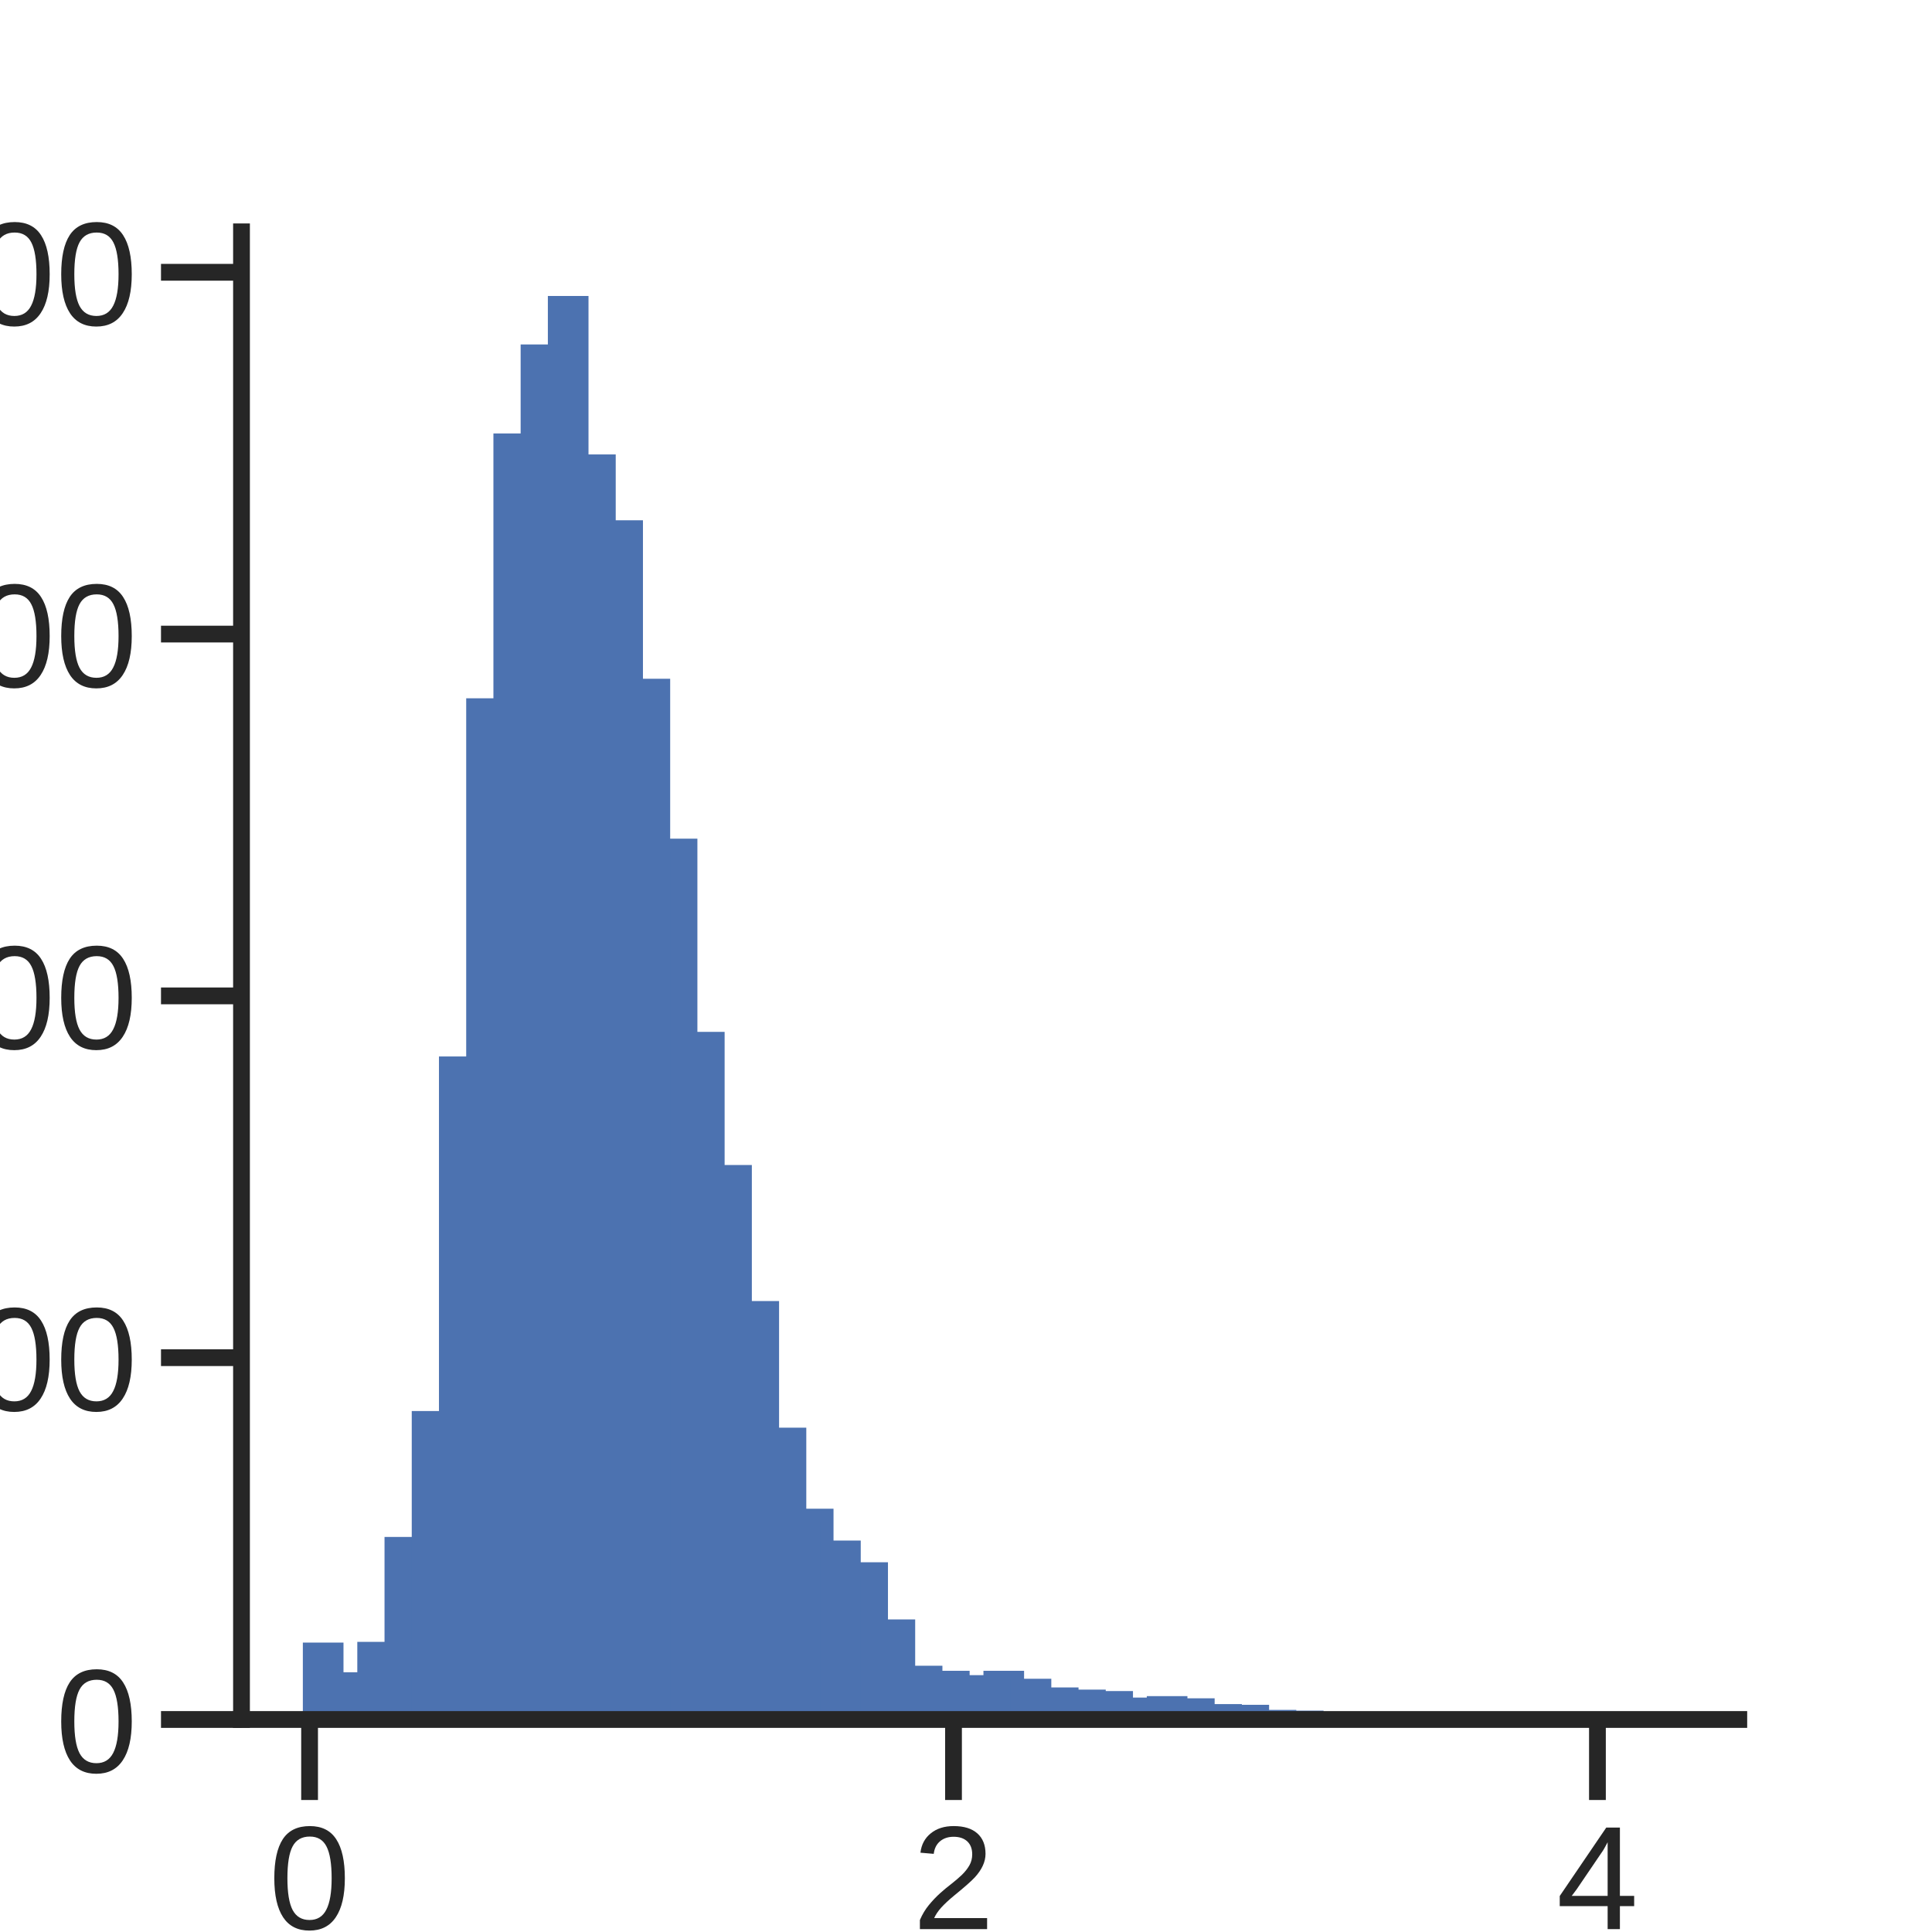
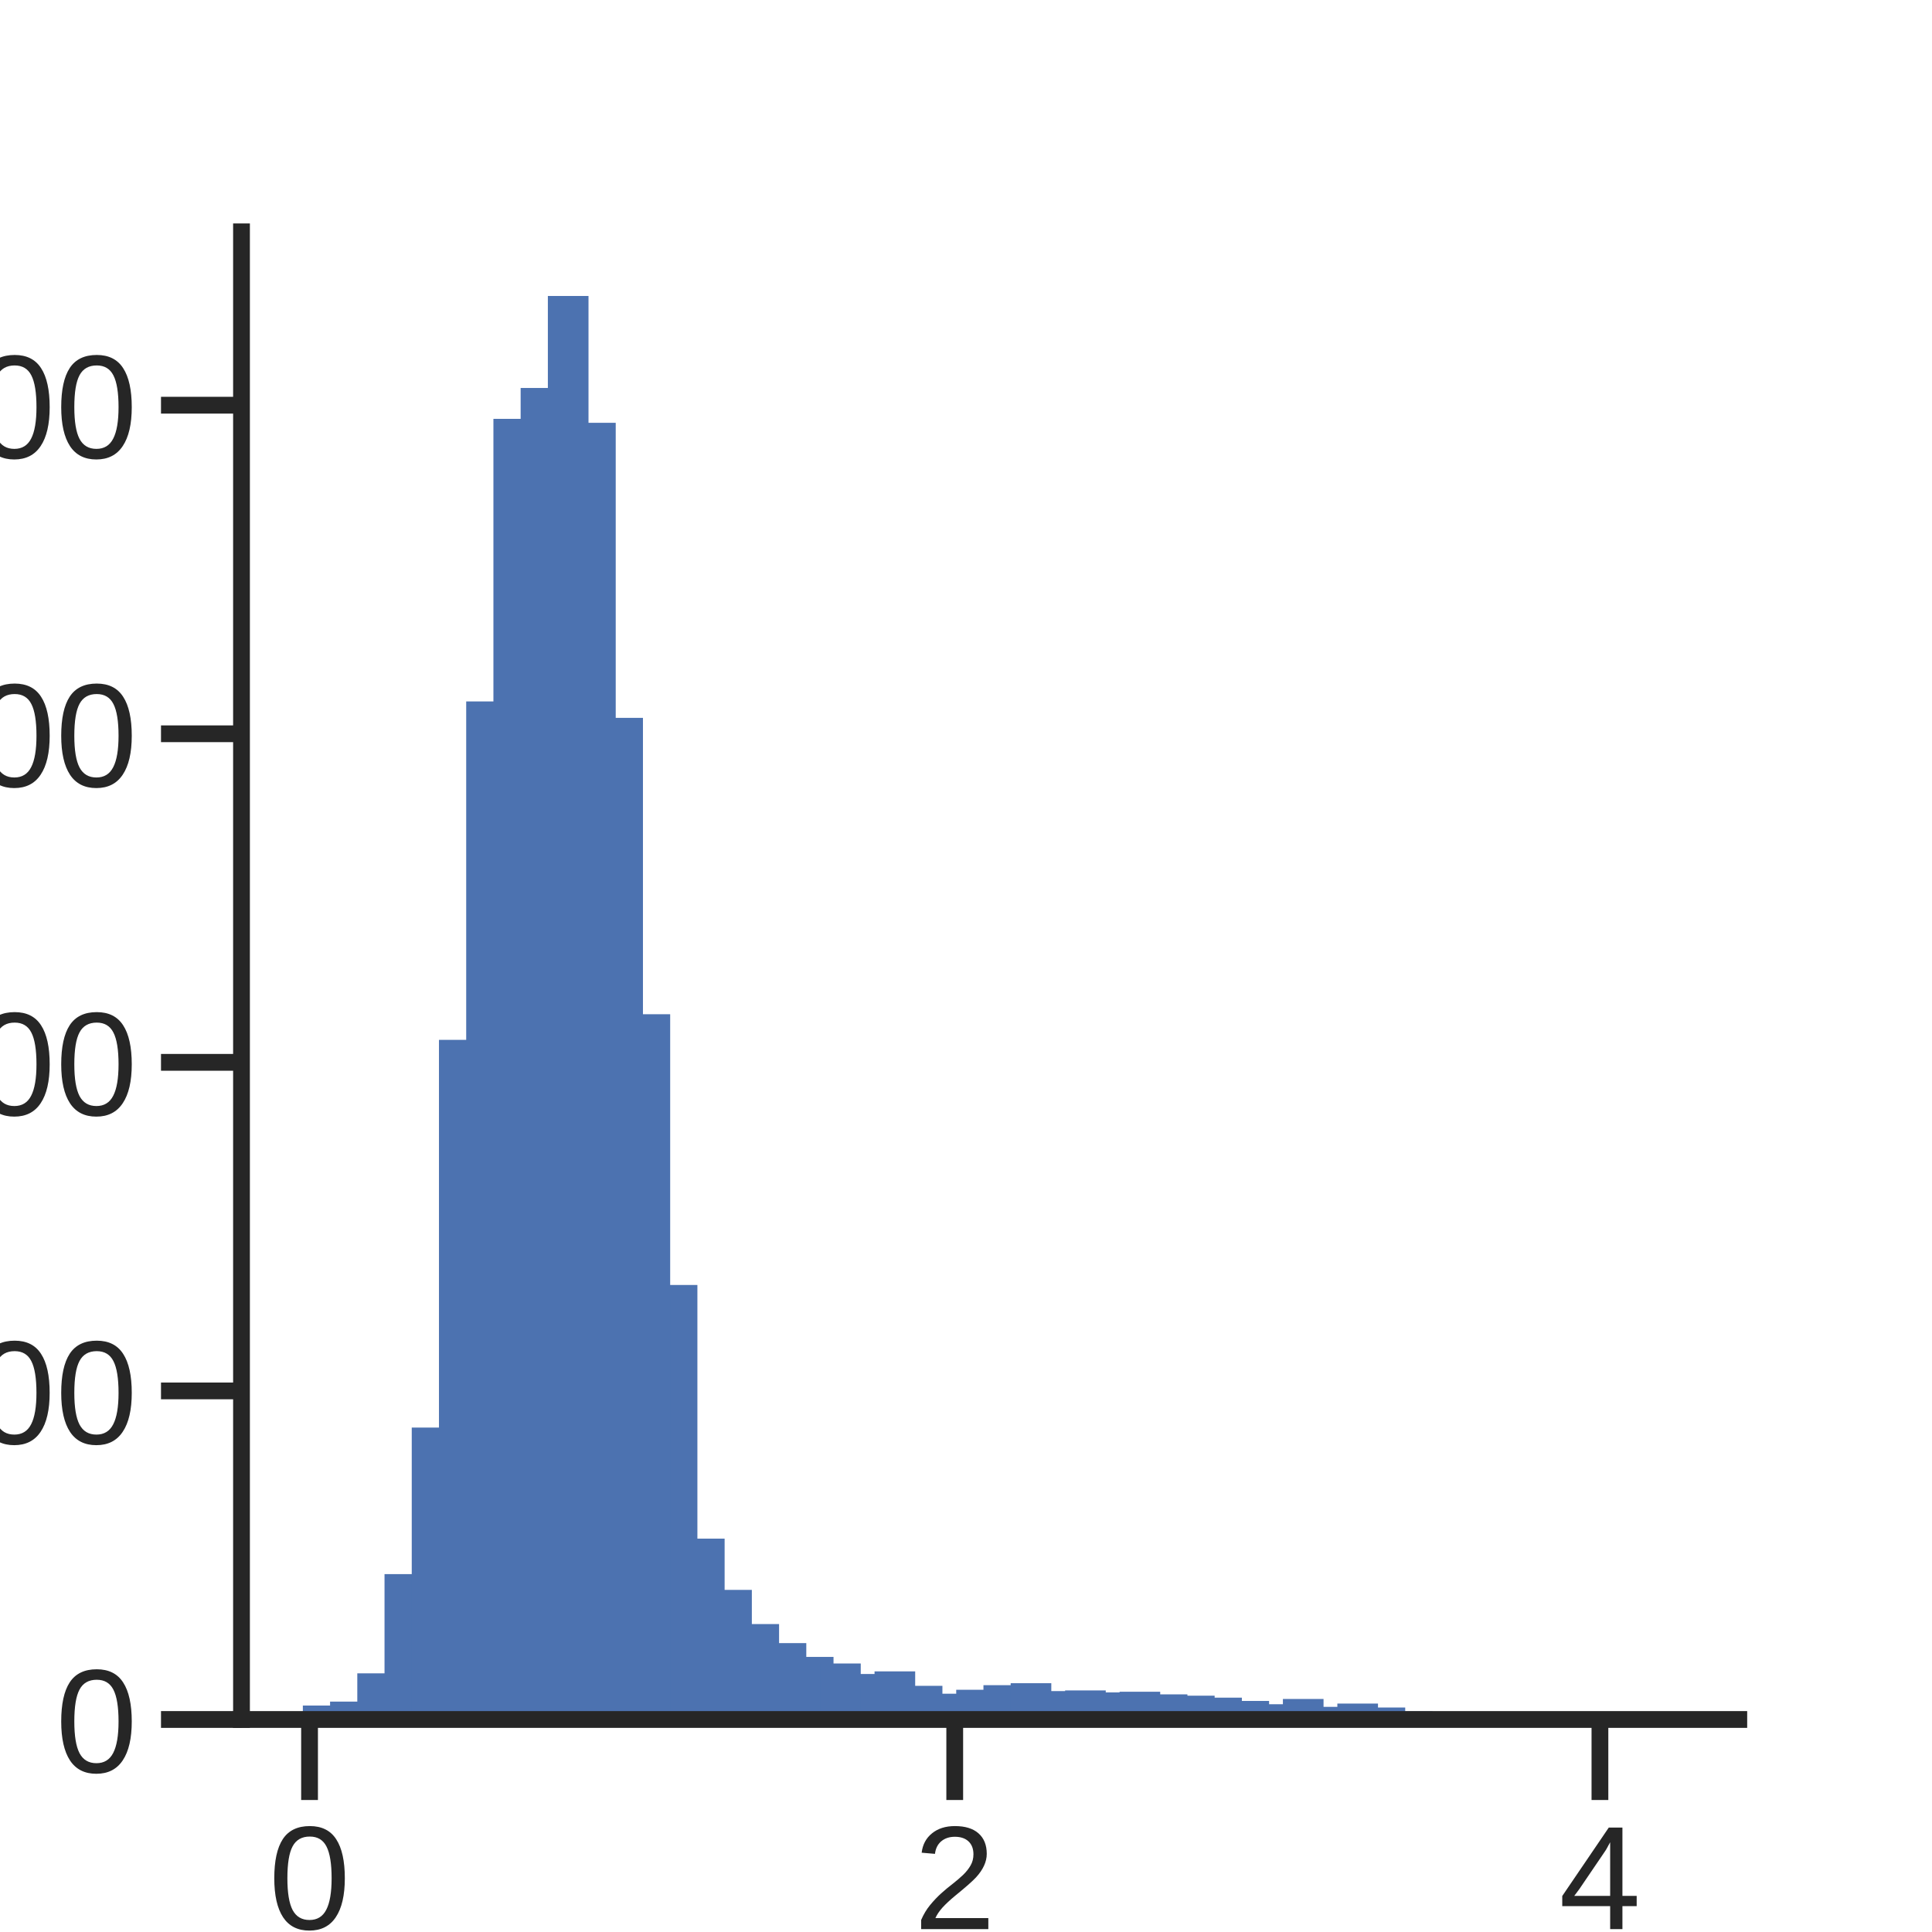
<svg xmlns="http://www.w3.org/2000/svg" xmlns:xlink="http://www.w3.org/1999/xlink" width="288pt" height="288pt" viewBox="0 0 288 288" version="1.1">
  <defs>
    <style type="text/css">*{stroke-linejoin: round; stroke-linecap: butt}</style>
  </defs>
  <g id="figure_1">
    <g id="patch_1">
      <path d="M 0 288  L 288 288  L 288 0  L 0 0  z " style="fill: #ffffff" />
    </g>
    <g id="axes_1">
      <g id="patch_2">
        <path d="M 36 256.32  L 259.2 256.32  L 259.2 34.56  L 36 34.56  z " style="fill: #ffffff" />
      </g>
      <g id="matplotlib.axis_1">
        <g id="xtick_1">
          <g id="line2d_1">
            <defs>
-               <path id="m1554b583f9" d="M 0 0  L 0 12  " style="stroke: #262626; stroke-width: 2.5" />
+               <path id="m020cc25d4e" d="M 0 0  L 0 12  " style="stroke: #262626; stroke-width: 2.5" />
            </defs>
            <g>
-               <use xlink:href="#m1554b583f9" x="46.149" y="256.32" style="fill: #262626; stroke: #262626; stroke-width: 2.5" />
+               <use xlink:href="#m020cc25d4e" x="46.144" y="256.32" style="fill: #262626; stroke: #262626; stroke-width: 2.5" />
            </g>
          </g>
          <g id="text_1">
-             <text style="fill: #262626; font: 22px 'Arial', 'DejaVu Sans', 'Liberation Sans', 'Bitstream Vera Sans', sans-serif; text-anchor: middle" x="46.149" y="287.567" transform="rotate(-0 46.14906 287.5672)">0</text>
+             <text style="fill: #262626; font: 22px 'Arial', 'DejaVu Sans', 'Liberation Sans', 'Bitstream Vera Sans', sans-serif; text-anchor: middle" x="46.144" y="287.567" transform="rotate(-0 46.14356 287.5672)">0</text>
          </g>
        </g>
        <g id="xtick_2">
          <g id="line2d_2">
            <g>
-               <use xlink:href="#m1554b583f9" x="142.138" y="256.32" style="fill: #262626; stroke: #262626; stroke-width: 2.5" />
+               <use xlink:href="#m020cc25d4e" x="142.321" y="256.32" style="fill: #262626; stroke: #262626; stroke-width: 2.5" />
            </g>
          </g>
          <g id="text_2">
-             <text style="fill: #262626; font: 22px 'Arial', 'DejaVu Sans', 'Liberation Sans', 'Bitstream Vera Sans', sans-serif; text-anchor: middle" x="142.138" y="287.567" transform="rotate(-0 142.1382 287.5672)">2</text>
+             <text style="fill: #262626; font: 22px 'Arial', 'DejaVu Sans', 'Liberation Sans', 'Bitstream Vera Sans', sans-serif; text-anchor: middle" x="142.321" y="287.567" transform="rotate(-0 142.3213 287.5672)">2</text>
          </g>
        </g>
        <g id="xtick_3">
          <g id="line2d_3">
            <g>
-               <use xlink:href="#m1554b583f9" x="238.127" y="256.32" style="fill: #262626; stroke: #262626; stroke-width: 2.5" />
+               <use xlink:href="#m020cc25d4e" x="238.499" y="256.32" style="fill: #262626; stroke: #262626; stroke-width: 2.5" />
            </g>
          </g>
          <g id="text_3">
-             <text style="fill: #262626; font: 22px 'Arial', 'DejaVu Sans', 'Liberation Sans', 'Bitstream Vera Sans', sans-serif; text-anchor: middle" x="238.127" y="287.567" transform="rotate(-0 238.1273 287.5672)">4</text>
+             <text style="fill: #262626; font: 22px 'Arial', 'DejaVu Sans', 'Liberation Sans', 'Bitstream Vera Sans', sans-serif; text-anchor: middle" x="238.499" y="287.567" transform="rotate(-0 238.499 287.5672)">4</text>
          </g>
        </g>
        <g id="text_4">
          <text style="fill: #262626; font: 24px 'Arial', 'DejaVu Sans', 'Liberation Sans', 'Bitstream Vera Sans', sans-serif; text-anchor: middle" x="147.6" y="313.118" transform="rotate(-0 147.6 313.1184)">Exponent</text>
        </g>
      </g>
      <g id="matplotlib.axis_2">
        <g id="ytick_1">
          <g id="line2d_4">
            <defs>
-               <path id="ma400ae763d" d="M 0 0  L -12 0  " style="stroke: #262626; stroke-width: 2.5" />
+               <path id="mdf82dc3544" d="M 0 0  L -12 0  " style="stroke: #262626; stroke-width: 2.5" />
            </defs>
            <g>
-               <use xlink:href="#ma400ae763d" x="36" y="256.32" style="fill: #262626; stroke: #262626; stroke-width: 2.5" />
+               <use xlink:href="#mdf82dc3544" x="36" y="256.32" style="fill: #262626; stroke: #262626; stroke-width: 2.5" />
            </g>
          </g>
          <g id="text_5">
            <text style="fill: #262626; font: 22px 'Arial', 'DejaVu Sans', 'Liberation Sans', 'Bitstream Vera Sans', sans-serif; text-anchor: end" x="20.5" y="264.194" transform="rotate(-0 20.5 264.1936)">0</text>
          </g>
        </g>
        <g id="ytick_2">
          <g id="line2d_5">
            <g>
-               <use xlink:href="#ma400ae763d" x="36" y="202.387" style="fill: #262626; stroke: #262626; stroke-width: 2.5" />
+               <use xlink:href="#mdf82dc3544" x="36" y="207.34" style="fill: #262626; stroke: #262626; stroke-width: 2.5" />
            </g>
          </g>
          <g id="text_6">
-             <text style="fill: #262626; font: 22px 'Arial', 'DejaVu Sans', 'Liberation Sans', 'Bitstream Vera Sans', sans-serif; text-anchor: end" x="20.5" y="210.261" transform="rotate(-0 20.5 210.261)">500</text>
+             <text style="fill: #262626; font: 22px 'Arial', 'DejaVu Sans', 'Liberation Sans', 'Bitstream Vera Sans', sans-serif; text-anchor: end" x="20.5" y="215.214" transform="rotate(-0 20.5 215.214)">500</text>
          </g>
        </g>
        <g id="ytick_3">
          <g id="line2d_6">
            <g>
-               <use xlink:href="#ma400ae763d" x="36" y="148.455" style="fill: #262626; stroke: #262626; stroke-width: 2.5" />
+               <use xlink:href="#mdf82dc3544" x="36" y="158.361" style="fill: #262626; stroke: #262626; stroke-width: 2.5" />
            </g>
          </g>
          <g id="text_7">
-             <text style="fill: #262626; font: 22px 'Arial', 'DejaVu Sans', 'Liberation Sans', 'Bitstream Vera Sans', sans-serif; text-anchor: end" x="20.5" y="156.328" transform="rotate(-0 20.5 156.3284)">1000</text>
+             <text style="fill: #262626; font: 22px 'Arial', 'DejaVu Sans', 'Liberation Sans', 'Bitstream Vera Sans', sans-serif; text-anchor: end" x="20.5" y="166.234" transform="rotate(-0 20.5 166.2344)">1000</text>
          </g>
        </g>
        <g id="ytick_4">
          <g id="line2d_7">
            <g>
-               <use xlink:href="#ma400ae763d" x="36" y="94.522" style="fill: #262626; stroke: #262626; stroke-width: 2.5" />
+               <use xlink:href="#mdf82dc3544" x="36" y="109.381" style="fill: #262626; stroke: #262626; stroke-width: 2.5" />
            </g>
          </g>
          <g id="text_8">
-             <text style="fill: #262626; font: 22px 'Arial', 'DejaVu Sans', 'Liberation Sans', 'Bitstream Vera Sans', sans-serif; text-anchor: end" x="20.5" y="102.396" transform="rotate(-0 20.5 102.3958)">1500</text>
+             <text style="fill: #262626; font: 22px 'Arial', 'DejaVu Sans', 'Liberation Sans', 'Bitstream Vera Sans', sans-serif; text-anchor: end" x="20.5" y="117.255" transform="rotate(-0 20.5 117.2548)">1500</text>
          </g>
        </g>
        <g id="ytick_5">
          <g id="line2d_8">
            <g>
-               <use xlink:href="#ma400ae763d" x="36" y="40.59" style="fill: #262626; stroke: #262626; stroke-width: 2.5" />
+               <use xlink:href="#mdf82dc3544" x="36" y="60.402" style="fill: #262626; stroke: #262626; stroke-width: 2.5" />
            </g>
          </g>
          <g id="text_9">
-             <text style="fill: #262626; font: 22px 'Arial', 'DejaVu Sans', 'Liberation Sans', 'Bitstream Vera Sans', sans-serif; text-anchor: end" x="20.5" y="48.463" transform="rotate(-0 20.5 48.46326)">2000</text>
+             <text style="fill: #262626; font: 22px 'Arial', 'DejaVu Sans', 'Liberation Sans', 'Bitstream Vera Sans', sans-serif; text-anchor: end" x="20.5" y="68.275" transform="rotate(-0 20.5 68.27523)">2000</text>
          </g>
        </g>
        <g id="text_10">
          <text style="fill: #262626; font: 24px 'Arial', 'DejaVu Sans', 'Liberation Sans', 'Bitstream Vera Sans', sans-serif; text-anchor: middle" x="-37.206" y="145.44" transform="rotate(-90 -37.20625 145.44)">Count</text>
        </g>
      </g>
      <g id="patch_3">
-         <path d="M 46.145 256.32  L 50.204 256.32  L 50.204 245.857  L 46.145 245.857  z " clip-path="url(#pd42561013c)" style="fill: #4c72b0; stroke: #4c72b0; stroke-width: 2; stroke-linejoin: miter" />
+         <path d="M 46.145 256.32  L 50.204 256.32  L 50.204 255.242  L 46.145 255.242  z " clip-path="url(#p262be8d041)" style="fill: #4c72b0; stroke: #4c72b0; stroke-width: 2; stroke-linejoin: miter" />
      </g>
      <g id="patch_4">
-         <path d="M 50.204 256.32  L 54.262 256.32  L 54.262 250.28  L 50.204 250.28  z " clip-path="url(#pd42561013c)" style="fill: #4c72b0; stroke: #4c72b0; stroke-width: 2; stroke-linejoin: miter" />
+         <path d="M 50.204 256.32  L 54.262 256.32  L 54.262 254.655  L 50.204 254.655  z " clip-path="url(#p262be8d041)" style="fill: #4c72b0; stroke: #4c72b0; stroke-width: 2; stroke-linejoin: miter" />
      </g>
      <g id="patch_5">
-         <path d="M 54.262 256.32  L 58.32 256.32  L 58.32 245.749  L 54.262 245.749  z " clip-path="url(#pd42561013c)" style="fill: #4c72b0; stroke: #4c72b0; stroke-width: 2; stroke-linejoin: miter" />
+         <path d="M 54.262 256.32  L 58.32 256.32  L 58.32 250.442  L 54.262 250.442  z " clip-path="url(#p262be8d041)" style="fill: #4c72b0; stroke: #4c72b0; stroke-width: 2; stroke-linejoin: miter" />
      </g>
      <g id="patch_6">
-         <path d="M 58.32 256.32  L 62.378 256.32  L 62.378 230.109  L 58.32 230.109  z " clip-path="url(#pd42561013c)" style="fill: #4c72b0; stroke: #4c72b0; stroke-width: 2; stroke-linejoin: miter" />
+         <path d="M 58.32 256.32  L 62.378 256.32  L 62.378 235.651  L 58.32 235.651  z " clip-path="url(#p262be8d041)" style="fill: #4c72b0; stroke: #4c72b0; stroke-width: 2; stroke-linejoin: miter" />
      </g>
      <g id="patch_7">
-         <path d="M 62.378 256.32  L 66.436 256.32  L 66.436 211.34  L 62.378 211.34  z " clip-path="url(#pd42561013c)" style="fill: #4c72b0; stroke: #4c72b0; stroke-width: 2; stroke-linejoin: miter" />
+         <path d="M 62.378 256.32  L 66.436 256.32  L 66.436 213.806  L 62.378 213.806  z " clip-path="url(#p262be8d041)" style="fill: #4c72b0; stroke: #4c72b0; stroke-width: 2; stroke-linejoin: miter" />
      </g>
      <g id="patch_8">
-         <path d="M 66.436 256.32  L 70.495 256.32  L 70.495 158.486  L 66.436 158.486  z " clip-path="url(#pd42561013c)" style="fill: #4c72b0; stroke: #4c72b0; stroke-width: 2; stroke-linejoin: miter" />
+         <path d="M 66.436 256.32  L 70.495 256.32  L 70.495 156.01  L 66.436 156.01  z " clip-path="url(#p262be8d041)" style="fill: #4c72b0; stroke: #4c72b0; stroke-width: 2; stroke-linejoin: miter" />
      </g>
      <g id="patch_9">
-         <path d="M 70.495 256.32  L 74.553 256.32  L 74.553 105.093  L 70.495 105.093  z " clip-path="url(#pd42561013c)" style="fill: #4c72b0; stroke: #4c72b0; stroke-width: 2; stroke-linejoin: miter" />
+         <path d="M 70.495 256.32  L 74.553 256.32  L 74.553 105.561  L 70.495 105.561  z " clip-path="url(#p262be8d041)" style="fill: #4c72b0; stroke: #4c72b0; stroke-width: 2; stroke-linejoin: miter" />
      </g>
      <g id="patch_10">
-         <path d="M 74.553 256.32  L 78.611 256.32  L 78.611 65.614  L 74.553 65.614  z " clip-path="url(#pd42561013c)" style="fill: #4c72b0; stroke: #4c72b0; stroke-width: 2; stroke-linejoin: miter" />
+         <path d="M 74.553 256.32  L 78.611 256.32  L 78.611 63.438  L 74.553 63.438  z " clip-path="url(#p262be8d041)" style="fill: #4c72b0; stroke: #4c72b0; stroke-width: 2; stroke-linejoin: miter" />
      </g>
      <g id="patch_11">
-         <path d="M 78.611 256.32  L 82.669 256.32  L 82.669 52.347  L 78.611 52.347  z " clip-path="url(#pd42561013c)" style="fill: #4c72b0; stroke: #4c72b0; stroke-width: 2; stroke-linejoin: miter" />
+         <path d="M 78.611 256.32  L 82.669 256.32  L 82.669 58.834  L 78.611 58.834  z " clip-path="url(#p262be8d041)" style="fill: #4c72b0; stroke: #4c72b0; stroke-width: 2; stroke-linejoin: miter" />
      </g>
      <g id="patch_12">
-         <path d="M 82.669 256.32  L 86.727 256.32  L 86.727 45.12  L 82.669 45.12  z " clip-path="url(#pd42561013c)" style="fill: #4c72b0; stroke: #4c72b0; stroke-width: 2; stroke-linejoin: miter" />
+         <path d="M 82.669 256.32  L 86.727 256.32  L 86.727 45.12  L 82.669 45.12  z " clip-path="url(#p262be8d041)" style="fill: #4c72b0; stroke: #4c72b0; stroke-width: 2; stroke-linejoin: miter" />
      </g>
      <g id="patch_13">
-         <path d="M 86.727 256.32  L 90.785 256.32  L 90.785 68.742  L 86.727 68.742  z " clip-path="url(#pd42561013c)" style="fill: #4c72b0; stroke: #4c72b0; stroke-width: 2; stroke-linejoin: miter" />
+         <path d="M 86.727 256.32  L 90.785 256.32  L 90.785 64.026  L 86.727 64.026  z " clip-path="url(#p262be8d041)" style="fill: #4c72b0; stroke: #4c72b0; stroke-width: 2; stroke-linejoin: miter" />
      </g>
      <g id="patch_14">
-         <path d="M 90.785 256.32  L 94.844 256.32  L 94.844 78.558  L 90.785 78.558  z " clip-path="url(#pd42561013c)" style="fill: #4c72b0; stroke: #4c72b0; stroke-width: 2; stroke-linejoin: miter" />
+         <path d="M 90.785 256.32  L 94.844 256.32  L 94.844 108.01  L 90.785 108.01  z " clip-path="url(#p262be8d041)" style="fill: #4c72b0; stroke: #4c72b0; stroke-width: 2; stroke-linejoin: miter" />
      </g>
      <g id="patch_15">
-         <path d="M 94.844 256.32  L 98.902 256.32  L 98.902 102.181  L 94.844 102.181  z " clip-path="url(#pd42561013c)" style="fill: #4c72b0; stroke: #4c72b0; stroke-width: 2; stroke-linejoin: miter" />
+         <path d="M 94.844 256.32  L 98.902 256.32  L 98.902 152.189  L 94.844 152.189  z " clip-path="url(#p262be8d041)" style="fill: #4c72b0; stroke: #4c72b0; stroke-width: 2; stroke-linejoin: miter" />
      </g>
      <g id="patch_16">
-         <path d="M 98.902 256.32  L 102.96 256.32  L 102.96 126.019  L 98.902 126.019  z " clip-path="url(#pd42561013c)" style="fill: #4c72b0; stroke: #4c72b0; stroke-width: 2; stroke-linejoin: miter" />
+         <path d="M 98.902 256.32  L 102.96 256.32  L 102.96 192.549  L 98.902 192.549  z " clip-path="url(#p262be8d041)" style="fill: #4c72b0; stroke: #4c72b0; stroke-width: 2; stroke-linejoin: miter" />
      </g>
      <g id="patch_17">
-         <path d="M 102.96 256.32  L 107.018 256.32  L 107.018 154.819  L 102.96 154.819  z " clip-path="url(#pd42561013c)" style="fill: #4c72b0; stroke: #4c72b0; stroke-width: 2; stroke-linejoin: miter" />
+         <path d="M 102.96 256.32  L 107.018 256.32  L 107.018 230.361  L 102.96 230.361  z " clip-path="url(#p262be8d041)" style="fill: #4c72b0; stroke: #4c72b0; stroke-width: 2; stroke-linejoin: miter" />
      </g>
      <g id="patch_18">
-         <path d="M 107.018 256.32  L 111.076 256.32  L 111.076 174.666  L 107.018 174.666  z " clip-path="url(#pd42561013c)" style="fill: #4c72b0; stroke: #4c72b0; stroke-width: 2; stroke-linejoin: miter" />
+         <path d="M 107.018 256.32  L 111.076 256.32  L 111.076 238.002  L 107.018 238.002  z " clip-path="url(#p262be8d041)" style="fill: #4c72b0; stroke: #4c72b0; stroke-width: 2; stroke-linejoin: miter" />
      </g>
      <g id="patch_19">
-         <path d="M 111.076 256.32  L 115.135 256.32  L 115.135 194.945  L 111.076 194.945  z " clip-path="url(#pd42561013c)" style="fill: #4c72b0; stroke: #4c72b0; stroke-width: 2; stroke-linejoin: miter" />
+         <path d="M 111.076 256.32  L 115.135 256.32  L 115.135 243.096  L 111.076 243.096  z " clip-path="url(#p262be8d041)" style="fill: #4c72b0; stroke: #4c72b0; stroke-width: 2; stroke-linejoin: miter" />
      </g>
      <g id="patch_20">
-         <path d="M 115.135 256.32  L 119.193 256.32  L 119.193 213.821  L 115.135 213.821  z " clip-path="url(#pd42561013c)" style="fill: #4c72b0; stroke: #4c72b0; stroke-width: 2; stroke-linejoin: miter" />
+         <path d="M 115.135 256.32  L 119.193 256.32  L 119.193 245.936  L 115.135 245.936  z " clip-path="url(#p262be8d041)" style="fill: #4c72b0; stroke: #4c72b0; stroke-width: 2; stroke-linejoin: miter" />
      </g>
      <g id="patch_21">
-         <path d="M 119.193 256.32  L 123.251 256.32  L 123.251 225.902  L 119.193 225.902  z " clip-path="url(#pd42561013c)" style="fill: #4c72b0; stroke: #4c72b0; stroke-width: 2; stroke-linejoin: miter" />
+         <path d="M 119.193 256.32  L 123.251 256.32  L 123.251 247.993  L 119.193 247.993  z " clip-path="url(#p262be8d041)" style="fill: #4c72b0; stroke: #4c72b0; stroke-width: 2; stroke-linejoin: miter" />
      </g>
      <g id="patch_22">
-         <path d="M 123.251 256.32  L 127.309 256.32  L 127.309 230.648  L 123.251 230.648  z " clip-path="url(#pd42561013c)" style="fill: #4c72b0; stroke: #4c72b0; stroke-width: 2; stroke-linejoin: miter" />
+         <path d="M 123.251 256.32  L 127.309 256.32  L 127.309 248.973  L 123.251 248.973  z " clip-path="url(#p262be8d041)" style="fill: #4c72b0; stroke: #4c72b0; stroke-width: 2; stroke-linejoin: miter" />
      </g>
      <g id="patch_23">
-         <path d="M 127.309 256.32  L 131.367 256.32  L 131.367 233.884  L 127.309 233.884  z " clip-path="url(#pd42561013c)" style="fill: #4c72b0; stroke: #4c72b0; stroke-width: 2; stroke-linejoin: miter" />
+         <path d="M 127.309 256.32  L 131.367 256.32  L 131.367 250.54  L 127.309 250.54  z " clip-path="url(#p262be8d041)" style="fill: #4c72b0; stroke: #4c72b0; stroke-width: 2; stroke-linejoin: miter" />
      </g>
      <g id="patch_24">
-         <path d="M 131.367 256.32  L 135.425 256.32  L 135.425 242.405  L 131.367 242.405  z " clip-path="url(#pd42561013c)" style="fill: #4c72b0; stroke: #4c72b0; stroke-width: 2; stroke-linejoin: miter" />
+         <path d="M 131.367 256.32  L 135.425 256.32  L 135.425 250.149  L 131.367 250.149  z " clip-path="url(#p262be8d041)" style="fill: #4c72b0; stroke: #4c72b0; stroke-width: 2; stroke-linejoin: miter" />
      </g>
      <g id="patch_25">
-         <path d="M 135.425 256.32  L 139.484 256.32  L 139.484 249.309  L 135.425 249.309  z " clip-path="url(#pd42561013c)" style="fill: #4c72b0; stroke: #4c72b0; stroke-width: 2; stroke-linejoin: miter" />
+         <path d="M 135.425 256.32  L 139.484 256.32  L 139.484 252.304  L 135.425 252.304  z " clip-path="url(#p262be8d041)" style="fill: #4c72b0; stroke: #4c72b0; stroke-width: 2; stroke-linejoin: miter" />
      </g>
      <g id="patch_26">
-         <path d="M 139.484 256.32  L 143.542 256.32  L 143.542 250.064  L 139.484 250.064  z " clip-path="url(#pd42561013c)" style="fill: #4c72b0; stroke: #4c72b0; stroke-width: 2; stroke-linejoin: miter" />
+         <path d="M 139.484 256.32  L 143.542 256.32  L 143.542 253.479  L 139.484 253.479  z " clip-path="url(#p262be8d041)" style="fill: #4c72b0; stroke: #4c72b0; stroke-width: 2; stroke-linejoin: miter" />
      </g>
      <g id="patch_27">
-         <path d="M 143.542 256.32  L 147.6 256.32  L 147.6 250.711  L 143.542 250.711  z " clip-path="url(#pd42561013c)" style="fill: #4c72b0; stroke: #4c72b0; stroke-width: 2; stroke-linejoin: miter" />
+         <path d="M 143.542 256.32  L 147.6 256.32  L 147.6 252.891  L 143.542 252.891  z " clip-path="url(#p262be8d041)" style="fill: #4c72b0; stroke: #4c72b0; stroke-width: 2; stroke-linejoin: miter" />
      </g>
      <g id="patch_28">
-         <path d="M 147.6 256.32  L 151.658 256.32  L 151.658 250.064  L 147.6 250.064  z " clip-path="url(#pd42561013c)" style="fill: #4c72b0; stroke: #4c72b0; stroke-width: 2; stroke-linejoin: miter" />
+         <path d="M 147.6 256.32  L 151.658 256.32  L 151.658 252.206  L 147.6 252.206  z " clip-path="url(#p262be8d041)" style="fill: #4c72b0; stroke: #4c72b0; stroke-width: 2; stroke-linejoin: miter" />
      </g>
      <g id="patch_29">
-         <path d="M 151.658 256.32  L 155.716 256.32  L 155.716 251.25  L 151.658 251.25  z " clip-path="url(#pd42561013c)" style="fill: #4c72b0; stroke: #4c72b0; stroke-width: 2; stroke-linejoin: miter" />
+         <path d="M 151.658 256.32  L 155.716 256.32  L 155.716 251.912  L 151.658 251.912  z " clip-path="url(#p262be8d041)" style="fill: #4c72b0; stroke: #4c72b0; stroke-width: 2; stroke-linejoin: miter" />
      </g>
      <g id="patch_30">
-         <path d="M 155.716 256.32  L 159.775 256.32  L 159.775 252.545  L 155.716 252.545  z " clip-path="url(#pd42561013c)" style="fill: #4c72b0; stroke: #4c72b0; stroke-width: 2; stroke-linejoin: miter" />
+         <path d="M 155.716 256.32  L 159.775 256.32  L 159.775 253.087  L 155.716 253.087  z " clip-path="url(#p262be8d041)" style="fill: #4c72b0; stroke: #4c72b0; stroke-width: 2; stroke-linejoin: miter" />
      </g>
      <g id="patch_31">
-         <path d="M 159.775 256.32  L 163.833 256.32  L 163.833 252.868  L 159.775 252.868  z " clip-path="url(#pd42561013c)" style="fill: #4c72b0; stroke: #4c72b0; stroke-width: 2; stroke-linejoin: miter" />
+         <path d="M 159.775 256.32  L 163.833 256.32  L 163.833 252.989  L 159.775 252.989  z " clip-path="url(#p262be8d041)" style="fill: #4c72b0; stroke: #4c72b0; stroke-width: 2; stroke-linejoin: miter" />
      </g>
      <g id="patch_32">
-         <path d="M 163.833 256.32  L 167.891 256.32  L 167.891 253.084  L 163.833 253.084  z " clip-path="url(#pd42561013c)" style="fill: #4c72b0; stroke: #4c72b0; stroke-width: 2; stroke-linejoin: miter" />
+         <path d="M 163.833 256.32  L 167.891 256.32  L 167.891 253.283  L 163.833 253.283  z " clip-path="url(#p262be8d041)" style="fill: #4c72b0; stroke: #4c72b0; stroke-width: 2; stroke-linejoin: miter" />
      </g>
      <g id="patch_33">
-         <path d="M 167.891 256.32  L 171.949 256.32  L 171.949 254.055  L 167.891 254.055  z " clip-path="url(#pd42561013c)" style="fill: #4c72b0; stroke: #4c72b0; stroke-width: 2; stroke-linejoin: miter" />
+         <path d="M 167.891 256.32  L 171.949 256.32  L 171.949 253.185  L 167.891 253.185  z " clip-path="url(#p262be8d041)" style="fill: #4c72b0; stroke: #4c72b0; stroke-width: 2; stroke-linejoin: miter" />
      </g>
      <g id="patch_34">
-         <path d="M 171.949 256.32  L 176.007 256.32  L 176.007 253.839  L 171.949 253.839  z " clip-path="url(#pd42561013c)" style="fill: #4c72b0; stroke: #4c72b0; stroke-width: 2; stroke-linejoin: miter" />
+         <path d="M 171.949 256.32  L 176.007 256.32  L 176.007 253.577  L 171.949 253.577  z " clip-path="url(#p262be8d041)" style="fill: #4c72b0; stroke: #4c72b0; stroke-width: 2; stroke-linejoin: miter" />
      </g>
      <g id="patch_35">
-         <path d="M 176.007 256.32  L 180.065 256.32  L 180.065 254.163  L 176.007 254.163  z " clip-path="url(#pd42561013c)" style="fill: #4c72b0; stroke: #4c72b0; stroke-width: 2; stroke-linejoin: miter" />
+         <path d="M 176.007 256.32  L 180.065 256.32  L 180.065 253.773  L 176.007 253.773  z " clip-path="url(#p262be8d041)" style="fill: #4c72b0; stroke: #4c72b0; stroke-width: 2; stroke-linejoin: miter" />
      </g>
      <g id="patch_36">
-         <path d="M 180.065 256.32  L 184.124 256.32  L 184.124 255.026  L 180.065 255.026  z " clip-path="url(#pd42561013c)" style="fill: #4c72b0; stroke: #4c72b0; stroke-width: 2; stroke-linejoin: miter" />
+         <path d="M 180.065 256.32  L 184.124 256.32  L 184.124 254.067  L 180.065 254.067  z " clip-path="url(#p262be8d041)" style="fill: #4c72b0; stroke: #4c72b0; stroke-width: 2; stroke-linejoin: miter" />
      </g>
      <g id="patch_37">
-         <path d="M 184.124 256.32  L 188.182 256.32  L 188.182 255.133  L 184.124 255.133  z " clip-path="url(#pd42561013c)" style="fill: #4c72b0; stroke: #4c72b0; stroke-width: 2; stroke-linejoin: miter" />
+         <path d="M 184.124 256.32  L 188.182 256.32  L 188.182 254.557  L 184.124 254.557  z " clip-path="url(#p262be8d041)" style="fill: #4c72b0; stroke: #4c72b0; stroke-width: 2; stroke-linejoin: miter" />
      </g>
      <g id="patch_38">
-         <path d="M 188.182 256.32  L 192.24 256.32  L 192.24 255.889  L 188.182 255.889  z " clip-path="url(#pd42561013c)" style="fill: #4c72b0; stroke: #4c72b0; stroke-width: 2; stroke-linejoin: miter" />
+         <path d="M 188.182 256.32  L 192.24 256.32  L 192.24 255.047  L 188.182 255.047  z " clip-path="url(#p262be8d041)" style="fill: #4c72b0; stroke: #4c72b0; stroke-width: 2; stroke-linejoin: miter" />
      </g>
      <g id="patch_39">
-         <path d="M 192.24 256.32  L 196.298 256.32  L 196.298 255.996  L 192.24 255.996  z " clip-path="url(#pd42561013c)" style="fill: #4c72b0; stroke: #4c72b0; stroke-width: 2; stroke-linejoin: miter" />
+         <path d="M 192.24 256.32  L 196.298 256.32  L 196.298 254.263  L 192.24 254.263  z " clip-path="url(#p262be8d041)" style="fill: #4c72b0; stroke: #4c72b0; stroke-width: 2; stroke-linejoin: miter" />
      </g>
      <g id="patch_40">
-         <path d="M 196.298 256.32  L 200.356 256.32  L 200.356 256.32  L 196.298 256.32  z " clip-path="url(#pd42561013c)" style="fill: #4c72b0; stroke: #4c72b0; stroke-width: 2; stroke-linejoin: miter" />
+         <path d="M 196.298 256.32  L 200.356 256.32  L 200.356 255.438  L 196.298 255.438  z " clip-path="url(#p262be8d041)" style="fill: #4c72b0; stroke: #4c72b0; stroke-width: 2; stroke-linejoin: miter" />
      </g>
      <g id="patch_41">
-         <path d="M 200.356 256.32  L 204.415 256.32  L 204.415 256.32  L 200.356 256.32  z " clip-path="url(#pd42561013c)" style="fill: #4c72b0; stroke: #4c72b0; stroke-width: 2; stroke-linejoin: miter" />
+         <path d="M 200.356 256.32  L 204.415 256.32  L 204.415 254.949  L 200.356 254.949  z " clip-path="url(#p262be8d041)" style="fill: #4c72b0; stroke: #4c72b0; stroke-width: 2; stroke-linejoin: miter" />
      </g>
      <g id="patch_42">
-         <path d="M 204.415 256.32  L 208.473 256.32  L 208.473 256.32  L 204.415 256.32  z " clip-path="url(#pd42561013c)" style="fill: #4c72b0; stroke: #4c72b0; stroke-width: 2; stroke-linejoin: miter" />
+         <path d="M 204.415 256.32  L 208.473 256.32  L 208.473 255.536  L 204.415 255.536  z " clip-path="url(#p262be8d041)" style="fill: #4c72b0; stroke: #4c72b0; stroke-width: 2; stroke-linejoin: miter" />
      </g>
      <g id="patch_43">
-         <path d="M 208.473 256.32  L 212.531 256.32  L 212.531 256.32  L 208.473 256.32  z " clip-path="url(#pd42561013c)" style="fill: #4c72b0; stroke: #4c72b0; stroke-width: 2; stroke-linejoin: miter" />
+         <path d="M 208.473 256.32  L 212.531 256.32  L 212.531 256.124  L 208.473 256.124  z " clip-path="url(#p262be8d041)" style="fill: #4c72b0; stroke: #4c72b0; stroke-width: 2; stroke-linejoin: miter" />
      </g>
      <g id="patch_44">
-         <path d="M 212.531 256.32  L 216.589 256.32  L 216.589 256.32  L 212.531 256.32  z " clip-path="url(#pd42561013c)" style="fill: #4c72b0; stroke: #4c72b0; stroke-width: 2; stroke-linejoin: miter" />
+         <path d="M 212.531 256.32  L 216.589 256.32  L 216.589 256.32  L 212.531 256.32  z " clip-path="url(#p262be8d041)" style="fill: #4c72b0; stroke: #4c72b0; stroke-width: 2; stroke-linejoin: miter" />
      </g>
      <g id="patch_45">
-         <path d="M 216.589 256.32  L 220.647 256.32  L 220.647 256.32  L 216.589 256.32  z " clip-path="url(#pd42561013c)" style="fill: #4c72b0; stroke: #4c72b0; stroke-width: 2; stroke-linejoin: miter" />
+         <path d="M 216.589 256.32  L 220.647 256.32  L 220.647 256.32  L 216.589 256.32  z " clip-path="url(#p262be8d041)" style="fill: #4c72b0; stroke: #4c72b0; stroke-width: 2; stroke-linejoin: miter" />
      </g>
      <g id="patch_46">
-         <path d="M 220.647 256.32  L 224.705 256.32  L 224.705 256.32  L 220.647 256.32  z " clip-path="url(#pd42561013c)" style="fill: #4c72b0; stroke: #4c72b0; stroke-width: 2; stroke-linejoin: miter" />
+         <path d="M 220.647 256.32  L 224.705 256.32  L 224.705 256.32  L 220.647 256.32  z " clip-path="url(#p262be8d041)" style="fill: #4c72b0; stroke: #4c72b0; stroke-width: 2; stroke-linejoin: miter" />
      </g>
      <g id="patch_47">
-         <path d="M 224.705 256.32  L 228.764 256.32  L 228.764 256.32  L 224.705 256.32  z " clip-path="url(#pd42561013c)" style="fill: #4c72b0; stroke: #4c72b0; stroke-width: 2; stroke-linejoin: miter" />
+         <path d="M 224.705 256.32  L 228.764 256.32  L 228.764 256.32  L 224.705 256.32  z " clip-path="url(#p262be8d041)" style="fill: #4c72b0; stroke: #4c72b0; stroke-width: 2; stroke-linejoin: miter" />
      </g>
      <g id="patch_48">
-         <path d="M 228.764 256.32  L 232.822 256.32  L 232.822 256.32  L 228.764 256.32  z " clip-path="url(#pd42561013c)" style="fill: #4c72b0; stroke: #4c72b0; stroke-width: 2; stroke-linejoin: miter" />
+         <path d="M 228.764 256.32  L 232.822 256.32  L 232.822 256.32  L 228.764 256.32  z " clip-path="url(#p262be8d041)" style="fill: #4c72b0; stroke: #4c72b0; stroke-width: 2; stroke-linejoin: miter" />
      </g>
      <g id="patch_49">
-         <path d="M 232.822 256.32  L 236.88 256.32  L 236.88 256.32  L 232.822 256.32  z " clip-path="url(#pd42561013c)" style="fill: #4c72b0; stroke: #4c72b0; stroke-width: 2; stroke-linejoin: miter" />
+         <path d="M 232.822 256.32  L 236.88 256.32  L 236.88 256.32  L 232.822 256.32  z " clip-path="url(#p262be8d041)" style="fill: #4c72b0; stroke: #4c72b0; stroke-width: 2; stroke-linejoin: miter" />
      </g>
      <g id="patch_50">
-         <path d="M 236.88 256.32  L 240.938 256.32  L 240.938 256.32  L 236.88 256.32  z " clip-path="url(#pd42561013c)" style="fill: #4c72b0; stroke: #4c72b0; stroke-width: 2; stroke-linejoin: miter" />
+         <path d="M 236.88 256.32  L 240.938 256.32  L 240.938 256.32  L 236.88 256.32  z " clip-path="url(#p262be8d041)" style="fill: #4c72b0; stroke: #4c72b0; stroke-width: 2; stroke-linejoin: miter" />
      </g>
      <g id="patch_51">
-         <path d="M 240.938 256.32  L 244.996 256.32  L 244.996 256.32  L 240.938 256.32  z " clip-path="url(#pd42561013c)" style="fill: #4c72b0; stroke: #4c72b0; stroke-width: 2; stroke-linejoin: miter" />
+         <path d="M 240.938 256.32  L 244.996 256.32  L 244.996 256.32  L 240.938 256.32  z " clip-path="url(#p262be8d041)" style="fill: #4c72b0; stroke: #4c72b0; stroke-width: 2; stroke-linejoin: miter" />
      </g>
      <g id="patch_52">
-         <path d="M 244.996 256.32  L 249.055 256.32  L 249.055 256.212  L 244.996 256.212  z " clip-path="url(#pd42561013c)" style="fill: #4c72b0; stroke: #4c72b0; stroke-width: 2; stroke-linejoin: miter" />
+         <path d="M 244.996 256.32  L 249.055 256.32  L 249.055 256.222  L 244.996 256.222  z " clip-path="url(#p262be8d041)" style="fill: #4c72b0; stroke: #4c72b0; stroke-width: 2; stroke-linejoin: miter" />
      </g>
      <g id="patch_53">
        <path d="M 36 256.32  L 36 34.56  " style="fill: none; stroke: #262626; stroke-width: 2.5; stroke-linejoin: miter; stroke-linecap: square" />
      </g>
      <g id="patch_54">
        <path d="M 36 256.32  L 259.2 256.32  " style="fill: none; stroke: #262626; stroke-width: 2.5; stroke-linejoin: miter; stroke-linecap: square" />
      </g>
    </g>
  </g>
  <defs>
-     <clipPath id="pd42561013c">
+     <clipPath id="p262be8d041">
      <rect x="36" y="34.56" width="223.2" height="221.76" />
    </clipPath>
  </defs>
</svg>
